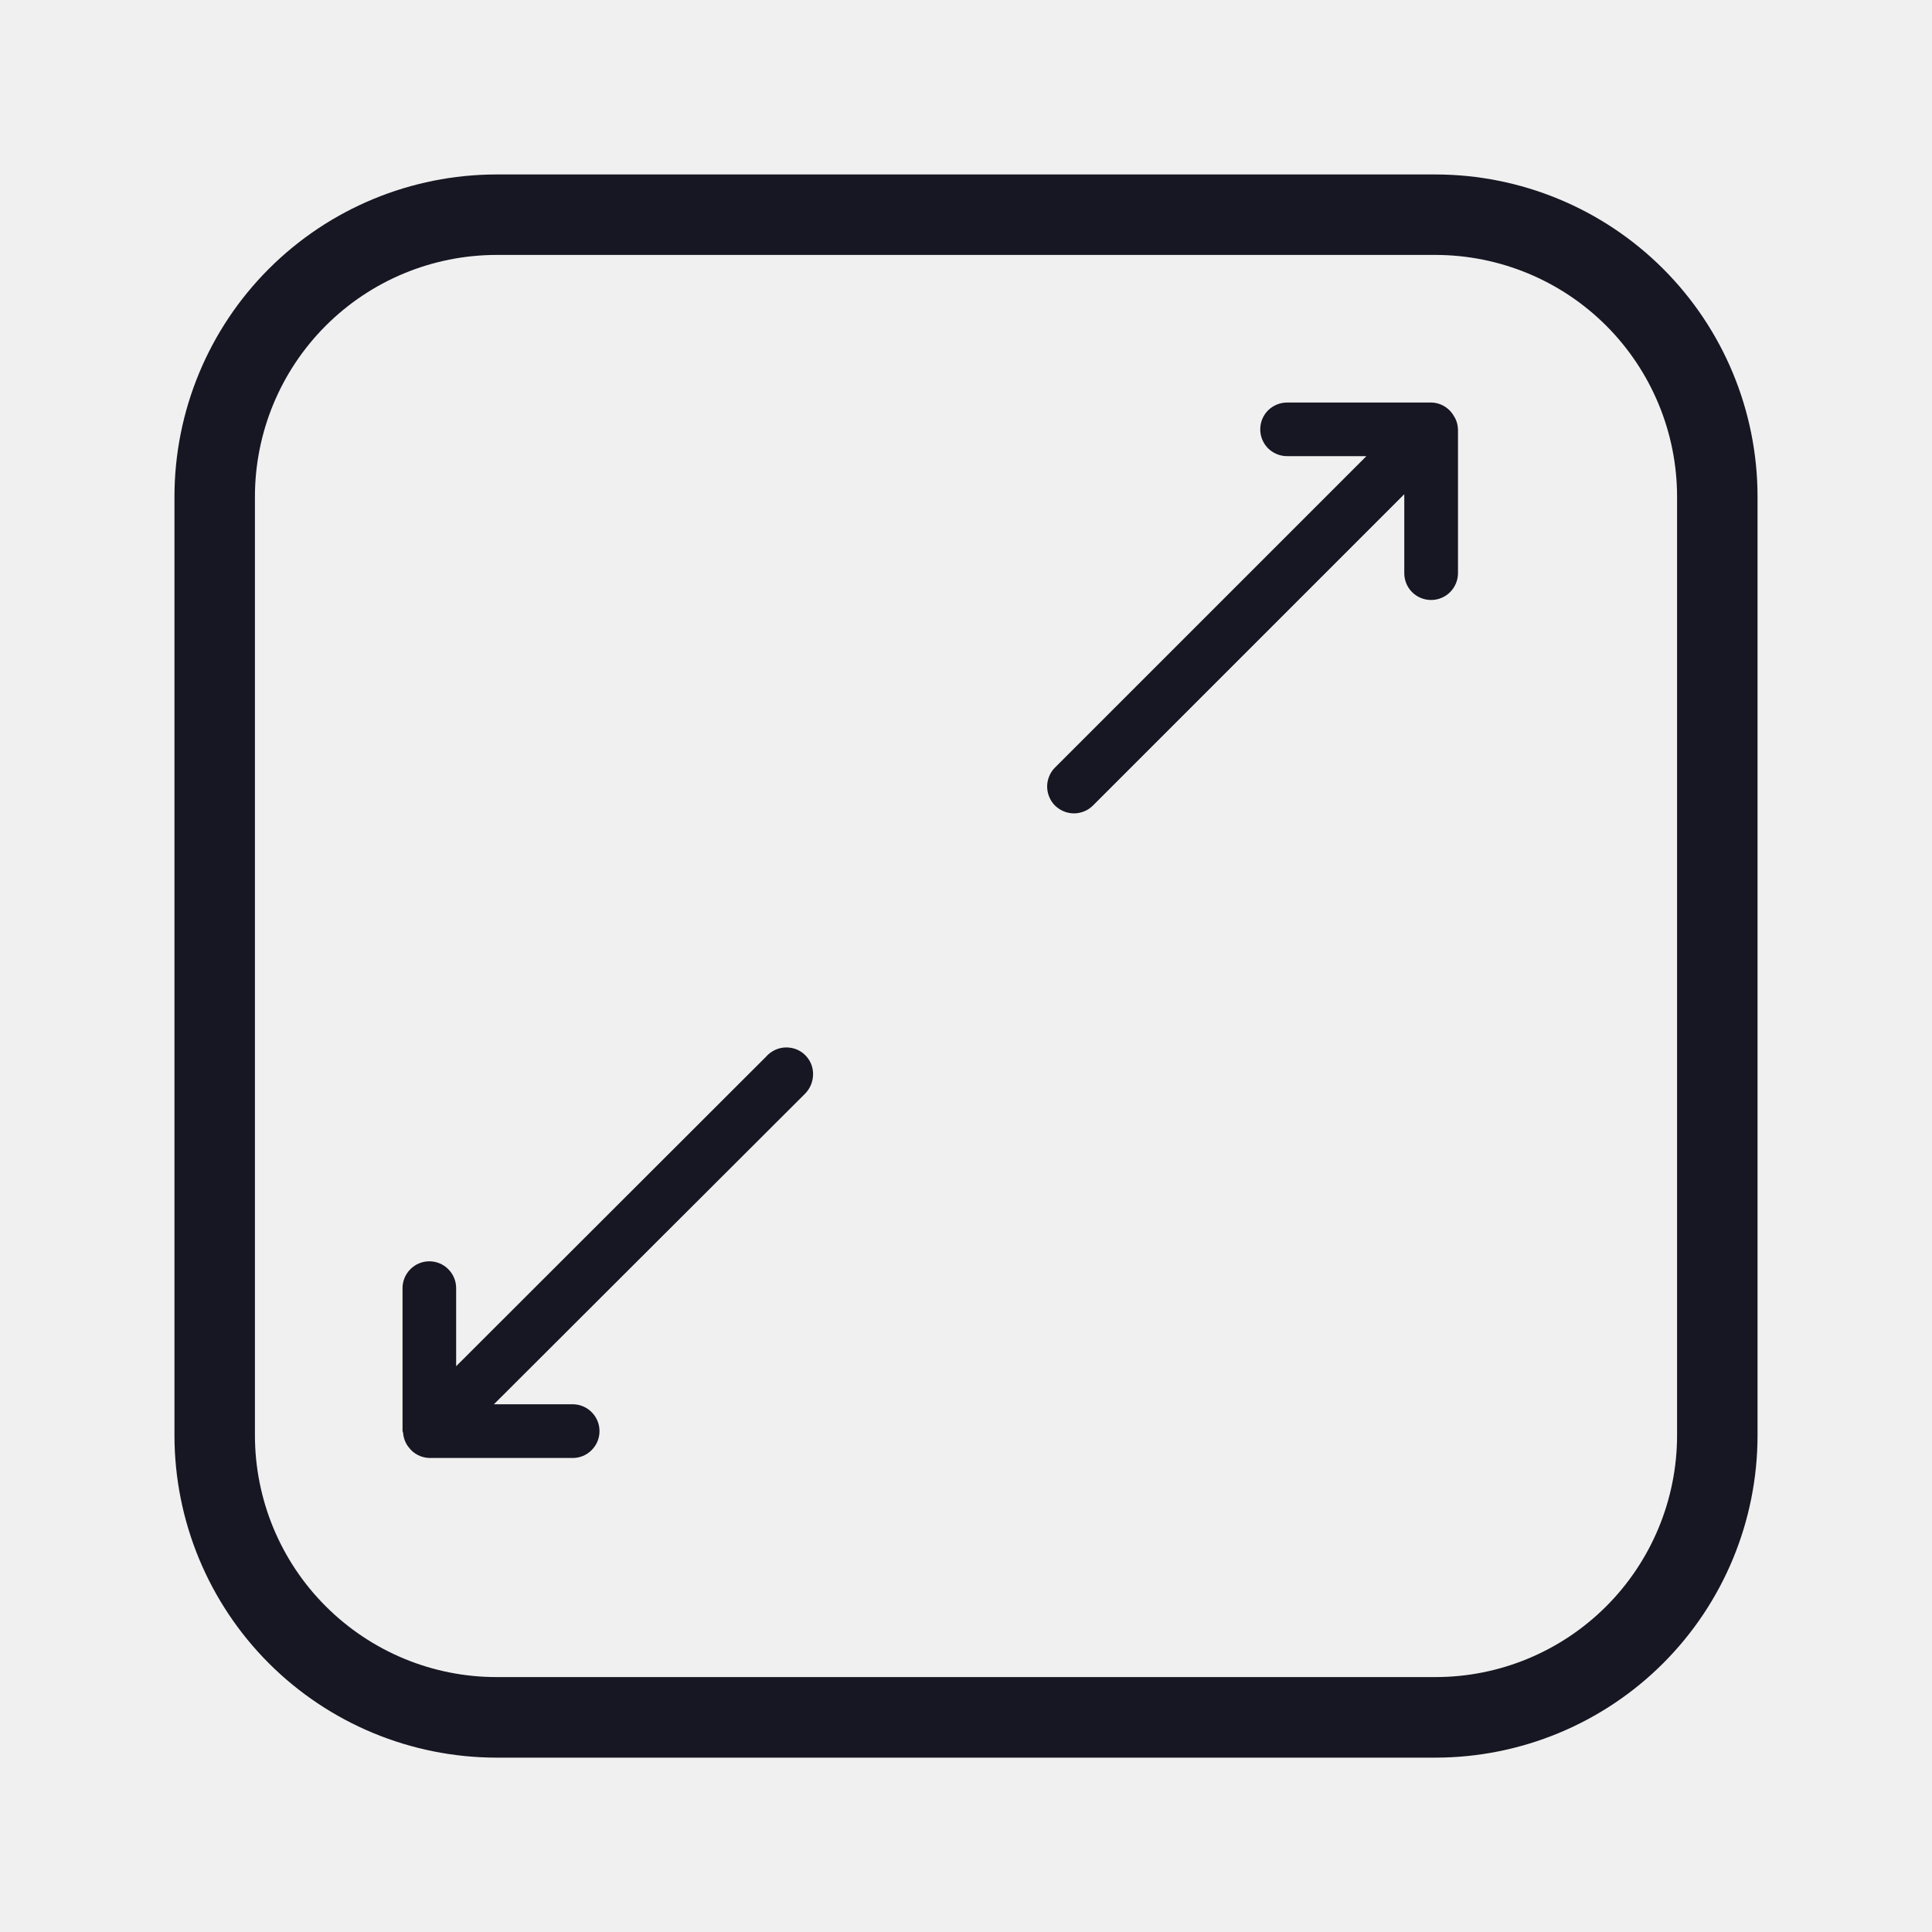
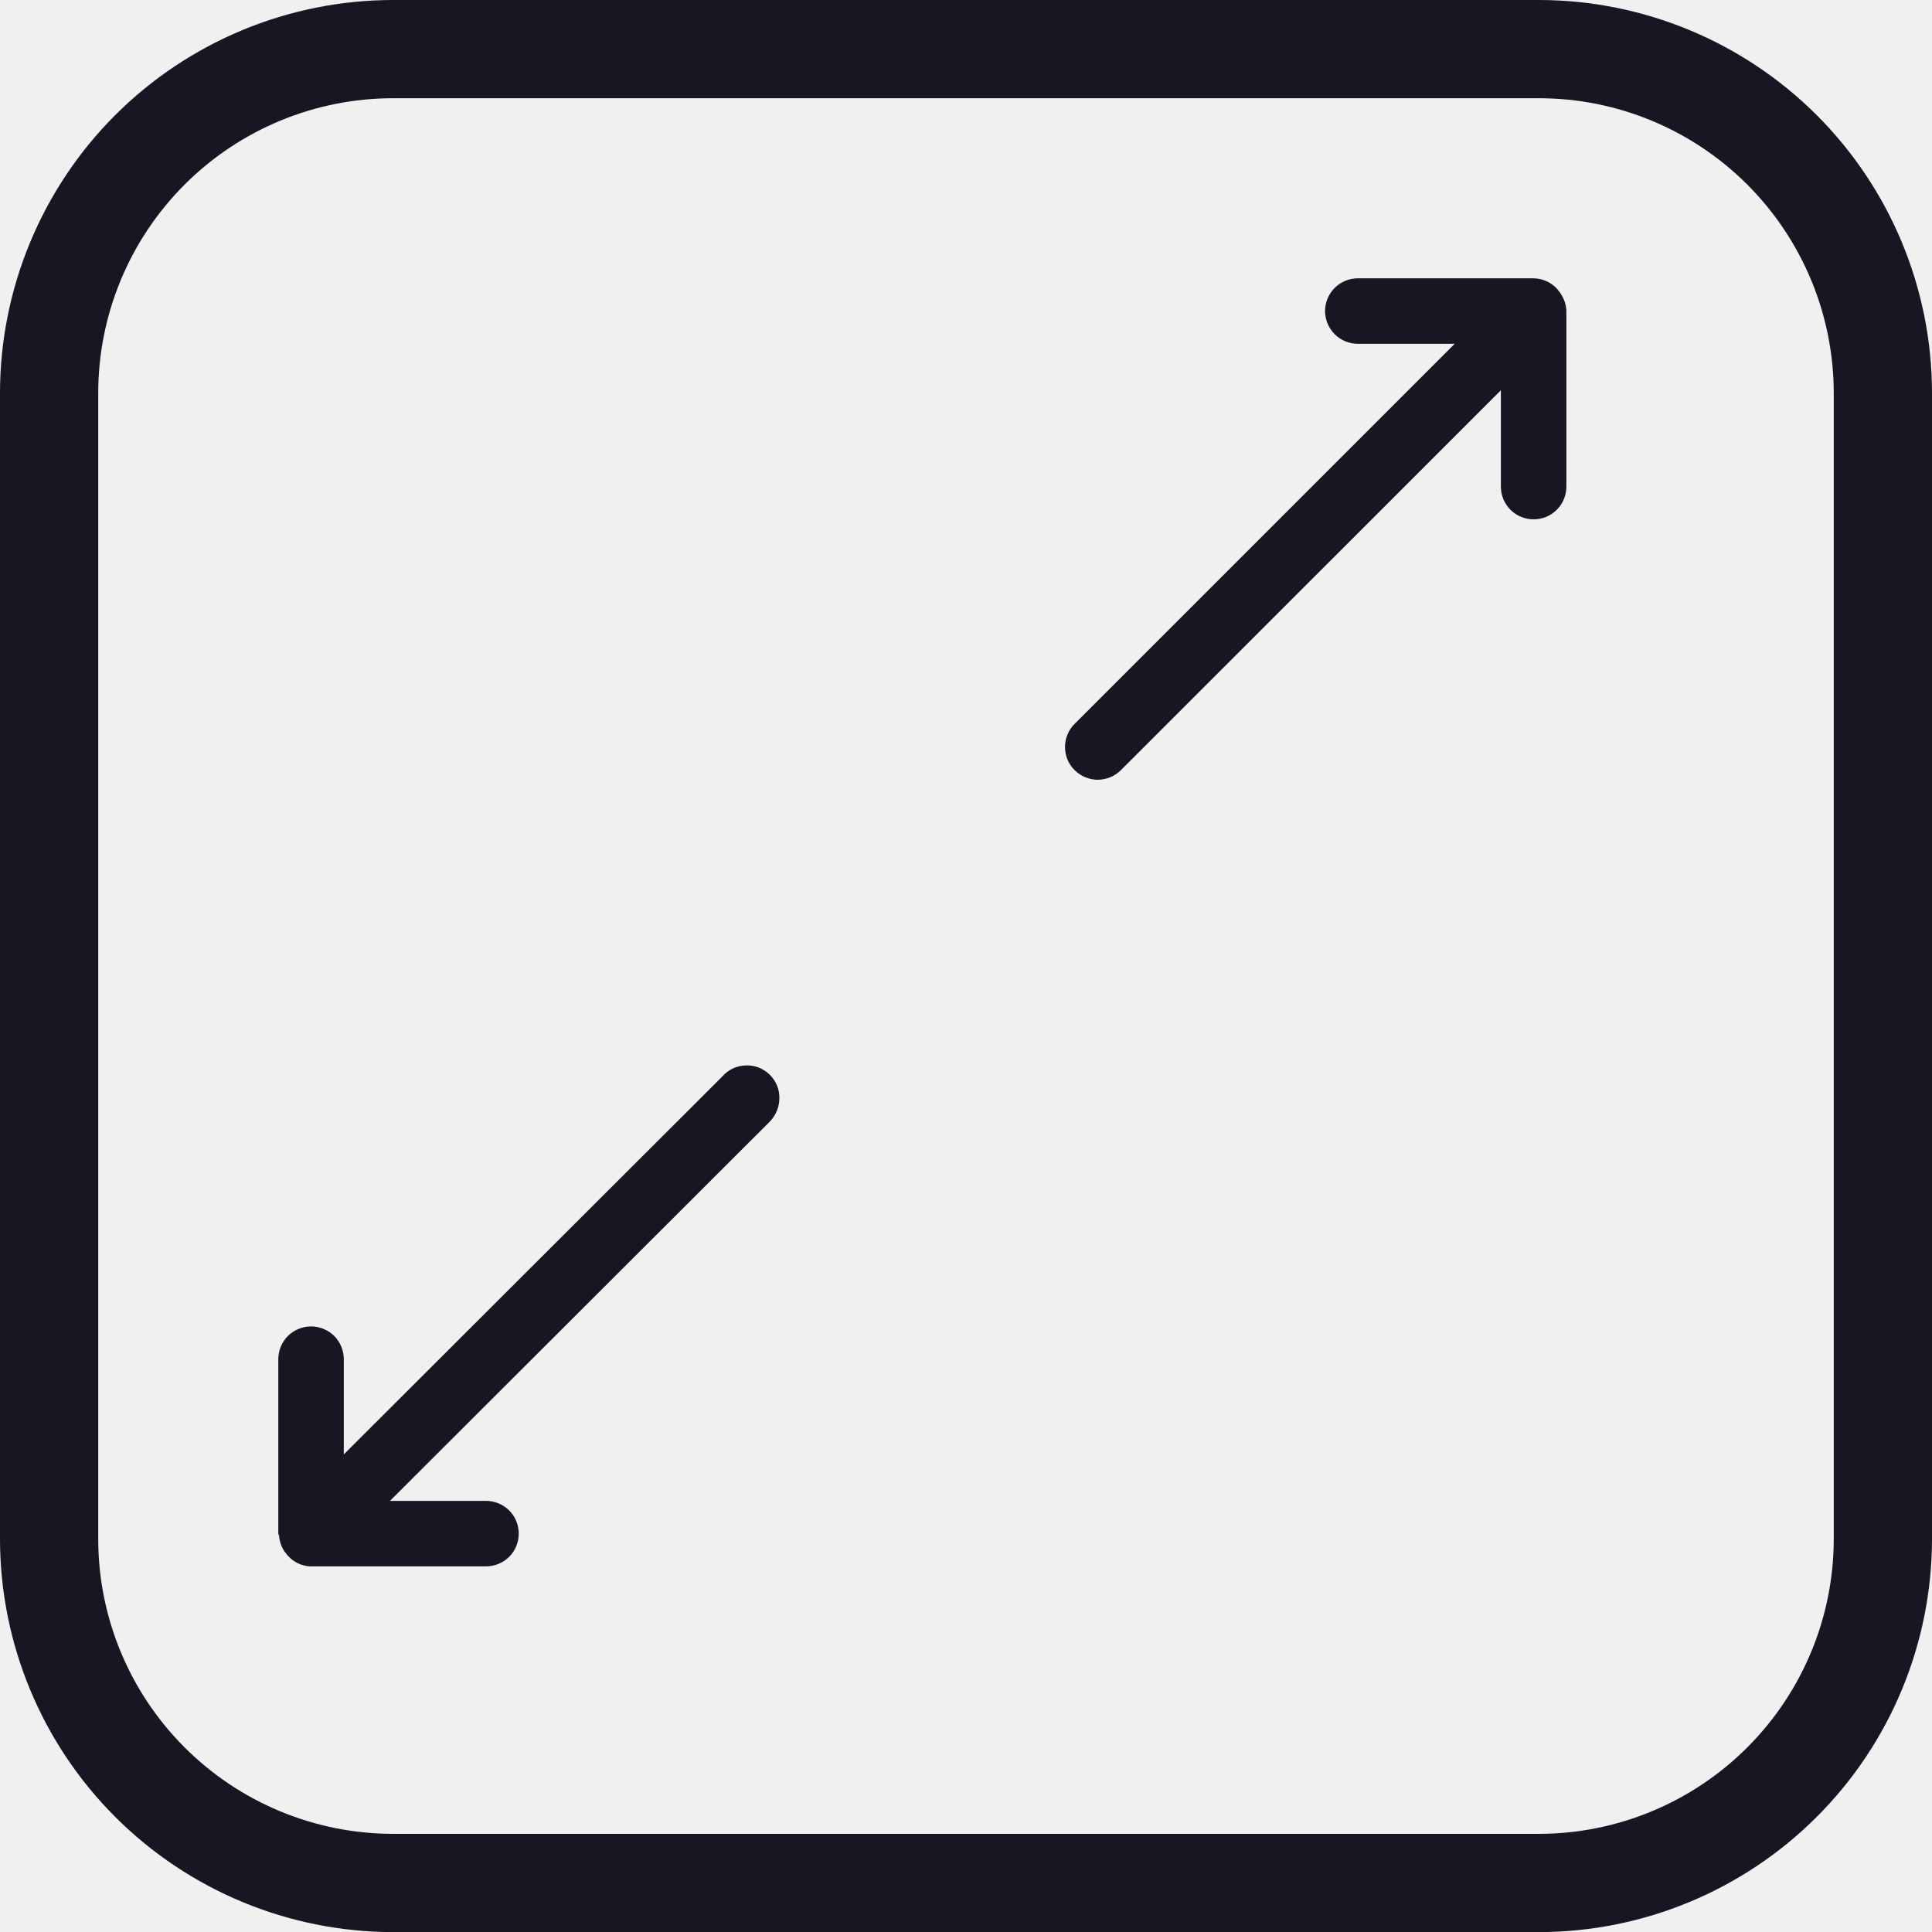
<svg xmlns="http://www.w3.org/2000/svg" width="20" height="20" viewBox="0 0 20 20" fill="none">
  <g clip-path="url(#clip0_10314_146185)">
-     <path d="M14.861 1.806H5.139C4.255 1.807 3.408 2.158 2.783 2.783C2.158 3.408 1.807 4.255 1.806 5.139V14.861C1.807 15.745 2.158 16.593 2.783 17.218C3.408 17.843 4.255 18.194 5.139 18.195H14.861C15.744 18.194 16.592 17.843 17.217 17.218C17.842 16.593 18.193 15.745 18.194 14.861V5.139C18.193 4.255 17.842 3.408 17.217 2.783C16.592 2.158 15.744 1.807 14.861 1.806ZM17.361 14.861C17.36 15.524 17.096 16.16 16.628 16.628C16.159 17.097 15.524 17.361 14.861 17.361H5.139C4.476 17.361 3.841 17.097 3.372 16.628C2.903 16.16 2.64 15.524 2.639 14.861V5.139C2.64 4.476 2.903 3.841 3.372 3.372C3.841 2.903 4.476 2.64 5.139 2.639H14.861C15.524 2.64 16.159 2.903 16.628 3.372C17.096 3.841 17.36 4.476 17.361 5.139V14.861Z" fill="#171723" />
-     <path d="M8.139 10.843C8.099 10.843 8.06 10.852 8.023 10.869C7.987 10.886 7.954 10.911 7.928 10.941L4.722 14.143V13.335C4.722 13.261 4.693 13.191 4.641 13.139C4.589 13.086 4.518 13.057 4.444 13.057C4.371 13.057 4.3 13.086 4.248 13.139C4.196 13.191 4.167 13.261 4.167 13.335V14.813C4.167 14.821 4.173 14.827 4.173 14.835C4.176 14.875 4.188 14.913 4.207 14.947C4.214 14.959 4.221 14.97 4.23 14.981C4.255 15.015 4.287 15.043 4.325 15.062C4.363 15.082 4.405 15.092 4.447 15.093H5.929C6.002 15.093 6.073 15.064 6.125 15.011C6.177 14.959 6.206 14.889 6.206 14.815C6.206 14.741 6.177 14.671 6.125 14.619C6.073 14.566 6.002 14.537 5.929 14.537H5.113L8.336 11.32C8.388 11.266 8.417 11.194 8.417 11.118C8.417 11.082 8.41 11.046 8.396 11.012C8.382 10.979 8.361 10.948 8.336 10.923C8.31 10.897 8.279 10.877 8.246 10.863C8.212 10.85 8.176 10.843 8.139 10.843Z" fill="#171723" />
-     <path d="M15.093 4.444C15.091 4.395 15.077 4.347 15.05 4.306C15.045 4.297 15.04 4.289 15.034 4.281C15.009 4.246 14.976 4.218 14.938 4.198C14.9 4.178 14.858 4.167 14.815 4.167H13.324C13.25 4.167 13.18 4.196 13.127 4.248C13.075 4.3 13.046 4.371 13.046 4.444C13.046 4.518 13.075 4.589 13.127 4.641C13.18 4.693 13.25 4.722 13.324 4.722H14.145L10.923 7.944C10.897 7.969 10.876 8 10.862 8.034C10.848 8.068 10.84 8.104 10.84 8.141C10.84 8.177 10.847 8.214 10.861 8.248C10.875 8.282 10.895 8.313 10.921 8.339C10.947 8.364 10.978 8.385 11.012 8.399C11.046 8.413 11.082 8.42 11.119 8.42C11.156 8.42 11.192 8.412 11.226 8.398C11.26 8.384 11.29 8.363 11.316 8.337L14.537 5.116V5.934C14.537 6.007 14.566 6.078 14.618 6.13C14.67 6.182 14.741 6.211 14.815 6.211C14.888 6.211 14.959 6.182 15.011 6.13C15.063 6.078 15.093 6.007 15.093 5.934V4.445L15.093 4.444Z" fill="#171723" />
+     <g clip-path="url(#clip1_10314_146185)">
+       <path d="M15.932 -0H4.068C2.989 0.001 1.955 0.43 1.192 1.192C0.43 1.955 0.001 2.989 -0 4.068V15.933C0.001 17.011 0.43 18.046 1.192 18.808C1.955 19.571 2.989 20 4.068 20.001H15.932C17.01 20 18.044 19.571 18.807 18.808C19.57 18.046 19.999 17.011 20 15.933V4.068C19.999 2.989 19.57 1.955 18.807 1.192C18.044 0.43 17.01 0.001 15.932 -0V-0ZM18.983 15.933C18.982 16.742 18.66 17.517 18.088 18.089C17.516 18.661 16.741 18.983 15.932 18.984H4.068C3.259 18.983 2.483 18.661 1.911 18.089C1.339 17.517 1.017 16.742 1.017 15.933V4.068C1.017 3.259 1.339 2.483 1.911 1.911C2.483 1.339 3.259 1.017 4.068 1.017H15.932C16.741 1.017 17.516 1.339 18.088 1.911C18.66 2.483 18.982 3.259 18.983 4.068V15.933Z" fill="#171723" />
+       <path d="M7.729 11.029C7.68 11.029 7.632 11.04 7.588 11.06C7.543 11.081 7.504 11.111 7.472 11.149L3.559 15.056V14.07C3.559 13.98 3.523 13.894 3.46 13.83C3.396 13.767 3.31 13.731 3.22 13.731C3.13 13.731 3.044 13.767 2.98 13.83C2.917 13.894 2.881 13.98 2.881 14.07V15.873C2.881 15.883 2.888 15.891 2.889 15.901C2.893 15.949 2.907 15.996 2.931 16.038C2.939 16.052 2.948 16.066 2.958 16.078C2.989 16.12 3.028 16.154 3.074 16.178C3.12 16.202 3.171 16.215 3.223 16.215H5.031C5.121 16.215 5.207 16.179 5.271 16.116C5.335 16.052 5.37 15.966 5.37 15.876C5.37 15.786 5.335 15.7 5.271 15.636C5.207 15.573 5.121 15.537 5.031 15.537H4.037L7.969 11.611C8.033 11.545 8.069 11.456 8.068 11.364C8.068 11.32 8.06 11.276 8.043 11.235C8.025 11.194 8 11.157 7.969 11.126C7.937 11.095 7.9 11.07 7.859 11.053C7.818 11.037 7.774 11.028 7.729 11.029V11.029Z" fill="#171723" />
+       <path d="M16.215 3.22C16.213 3.16 16.195 3.101 16.163 3.051C16.157 3.04 16.15 3.03 16.143 3.021C16.113 2.978 16.073 2.943 16.026 2.919C15.98 2.895 15.928 2.882 15.876 2.881H14.056C13.966 2.881 13.88 2.917 13.817 2.98C13.753 3.044 13.717 3.13 13.717 3.22C13.717 3.31 13.753 3.396 13.817 3.46C13.88 3.523 13.966 3.559 14.056 3.559H15.059L11.127 7.491C11.095 7.522 11.069 7.559 11.052 7.601C11.034 7.642 11.025 7.686 11.025 7.731C11.025 7.776 11.033 7.82 11.05 7.862C11.067 7.903 11.092 7.941 11.124 7.972C11.156 8.004 11.194 8.029 11.235 8.046C11.276 8.063 11.321 8.072 11.366 8.072C11.41 8.071 11.455 8.062 11.496 8.045C11.537 8.027 11.575 8.002 11.606 7.97L15.537 4.04V5.037C15.537 5.127 15.573 5.214 15.636 5.277C15.7 5.341 15.786 5.376 15.876 5.376C15.966 5.376 16.052 5.341 16.116 5.277C16.179 5.214 16.215 5.127 16.215 5.037V3.221L16.215 3.22Z" fill="#171723" />
+     </g>
  </g>
  <defs>
    <clipPath id="clip0_10314_146185">
      <rect width="20" height="20" fill="white" />
    </clipPath>
+     <clipPath id="clip1_10314_146185">
+       <rect width="20" height="20" fill="white" />
+     </clipPath>
  </defs>
</svg>
